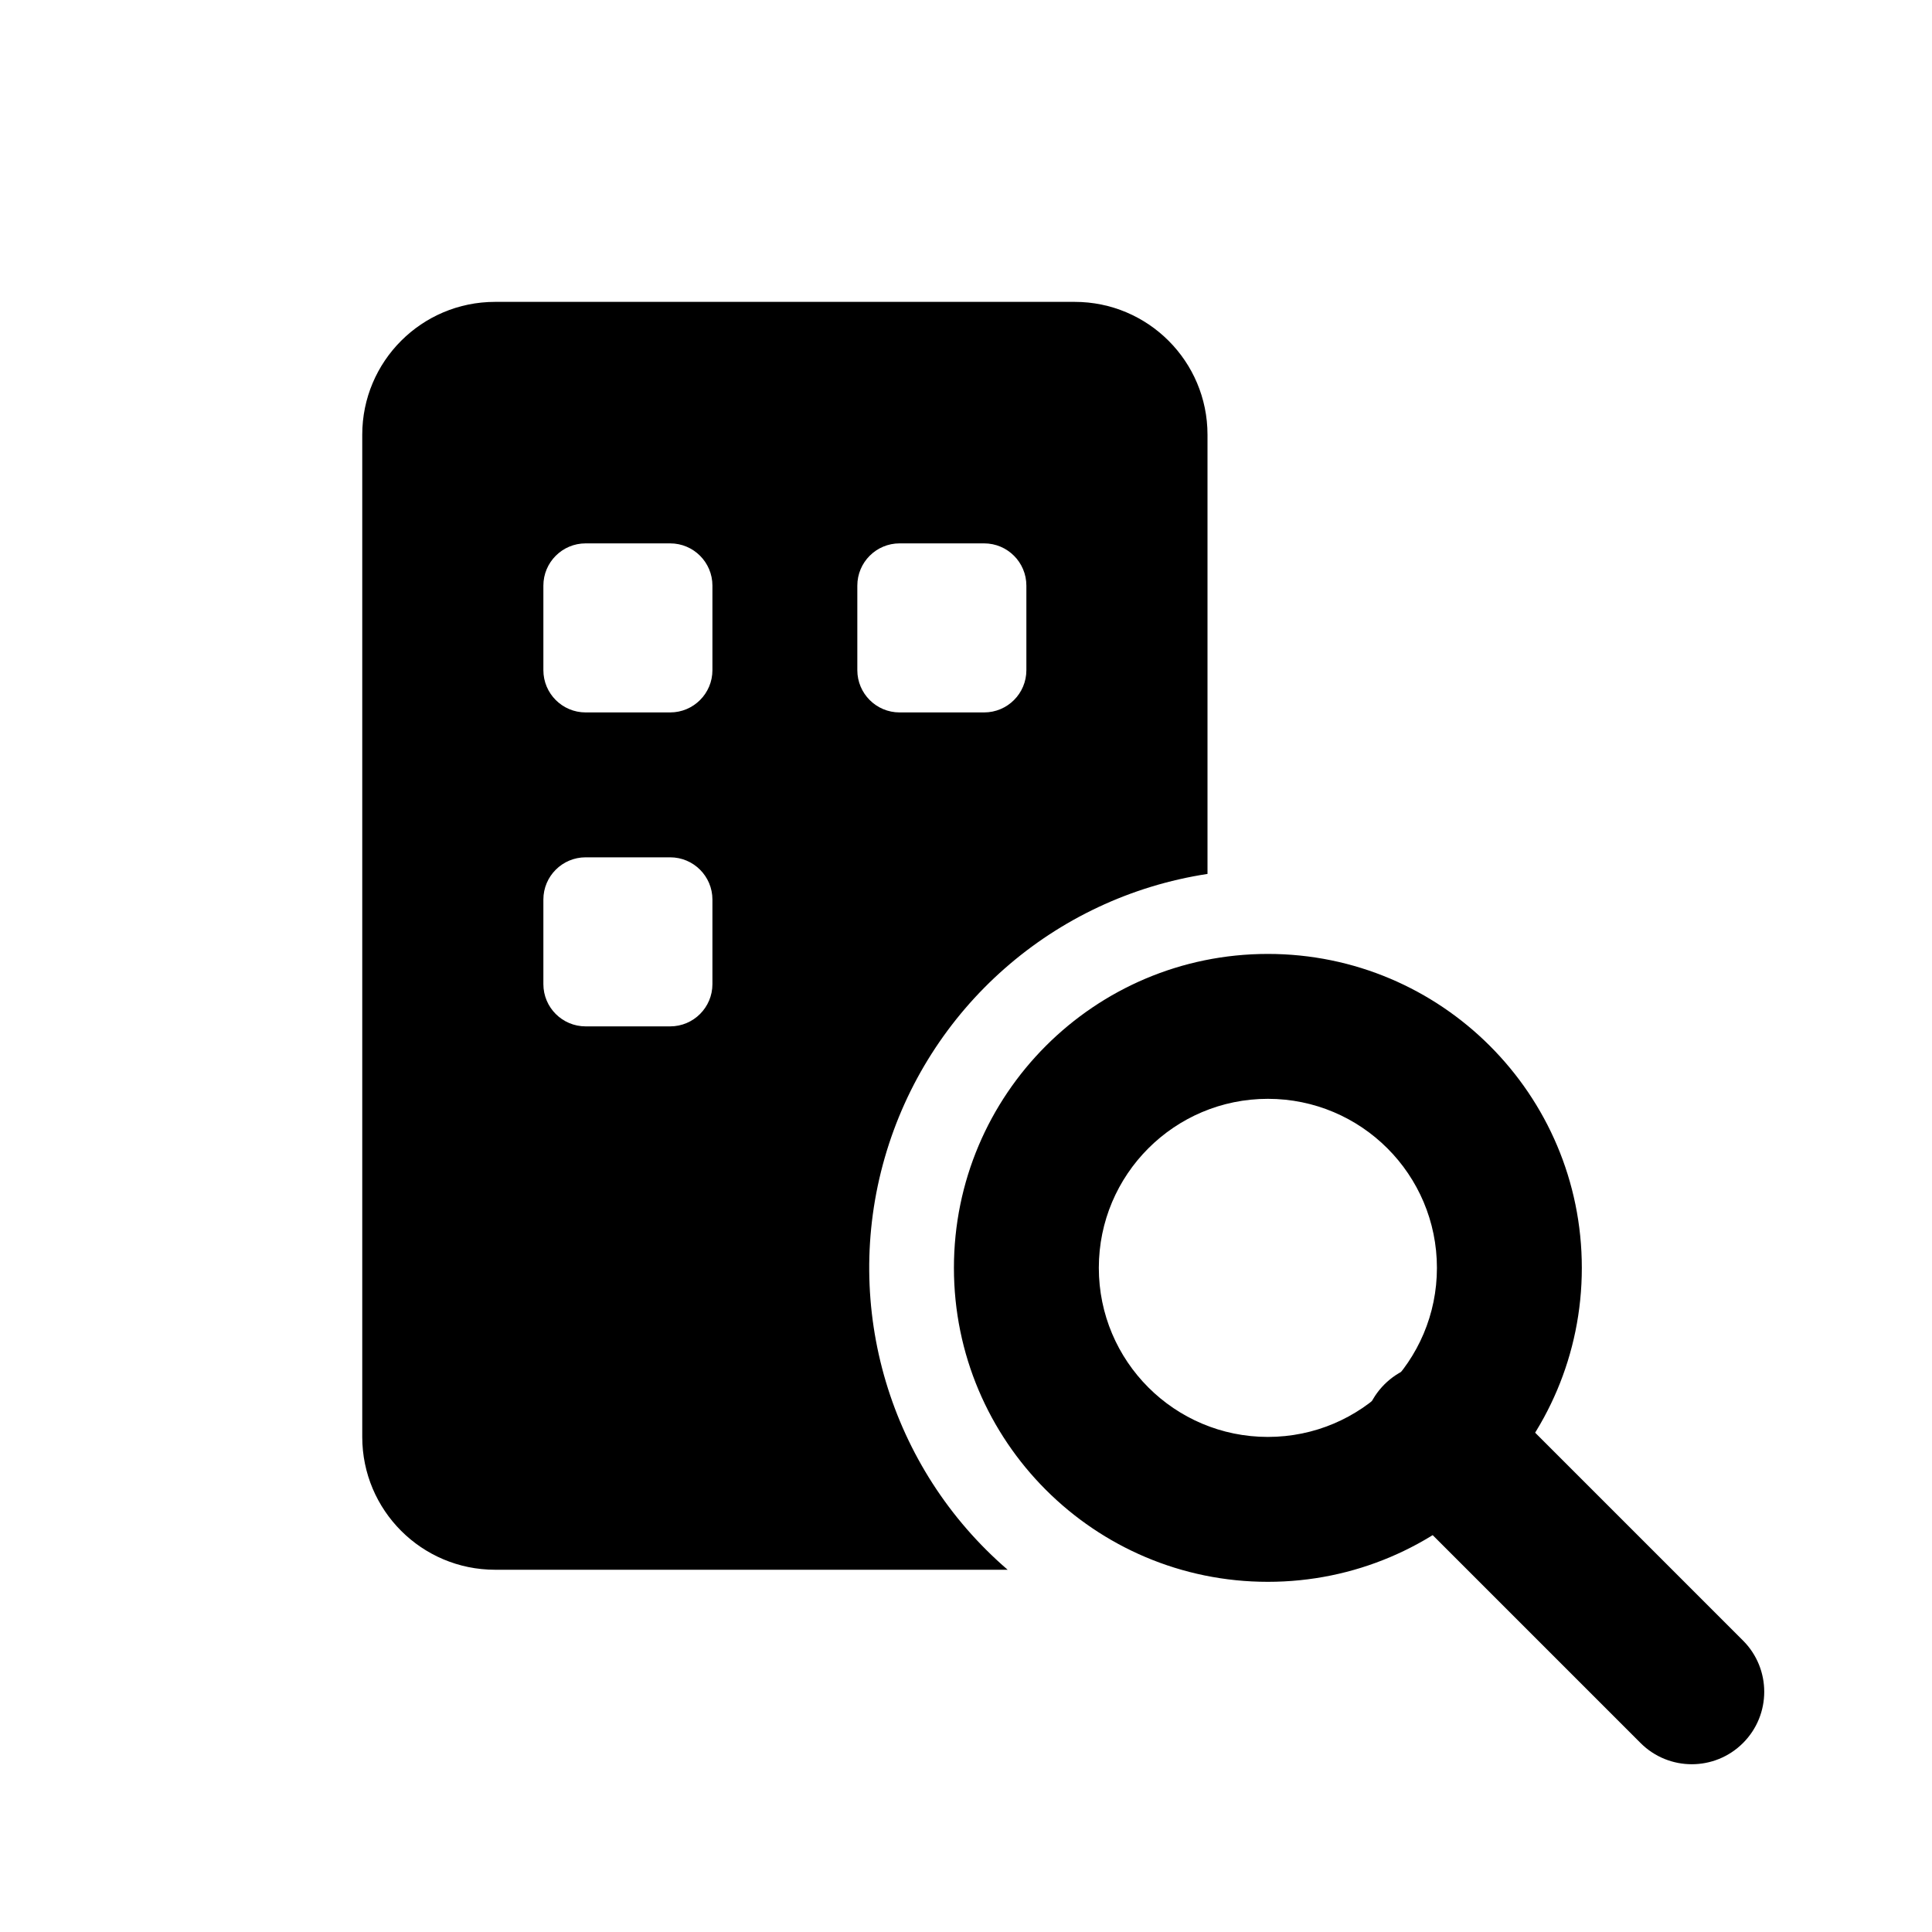
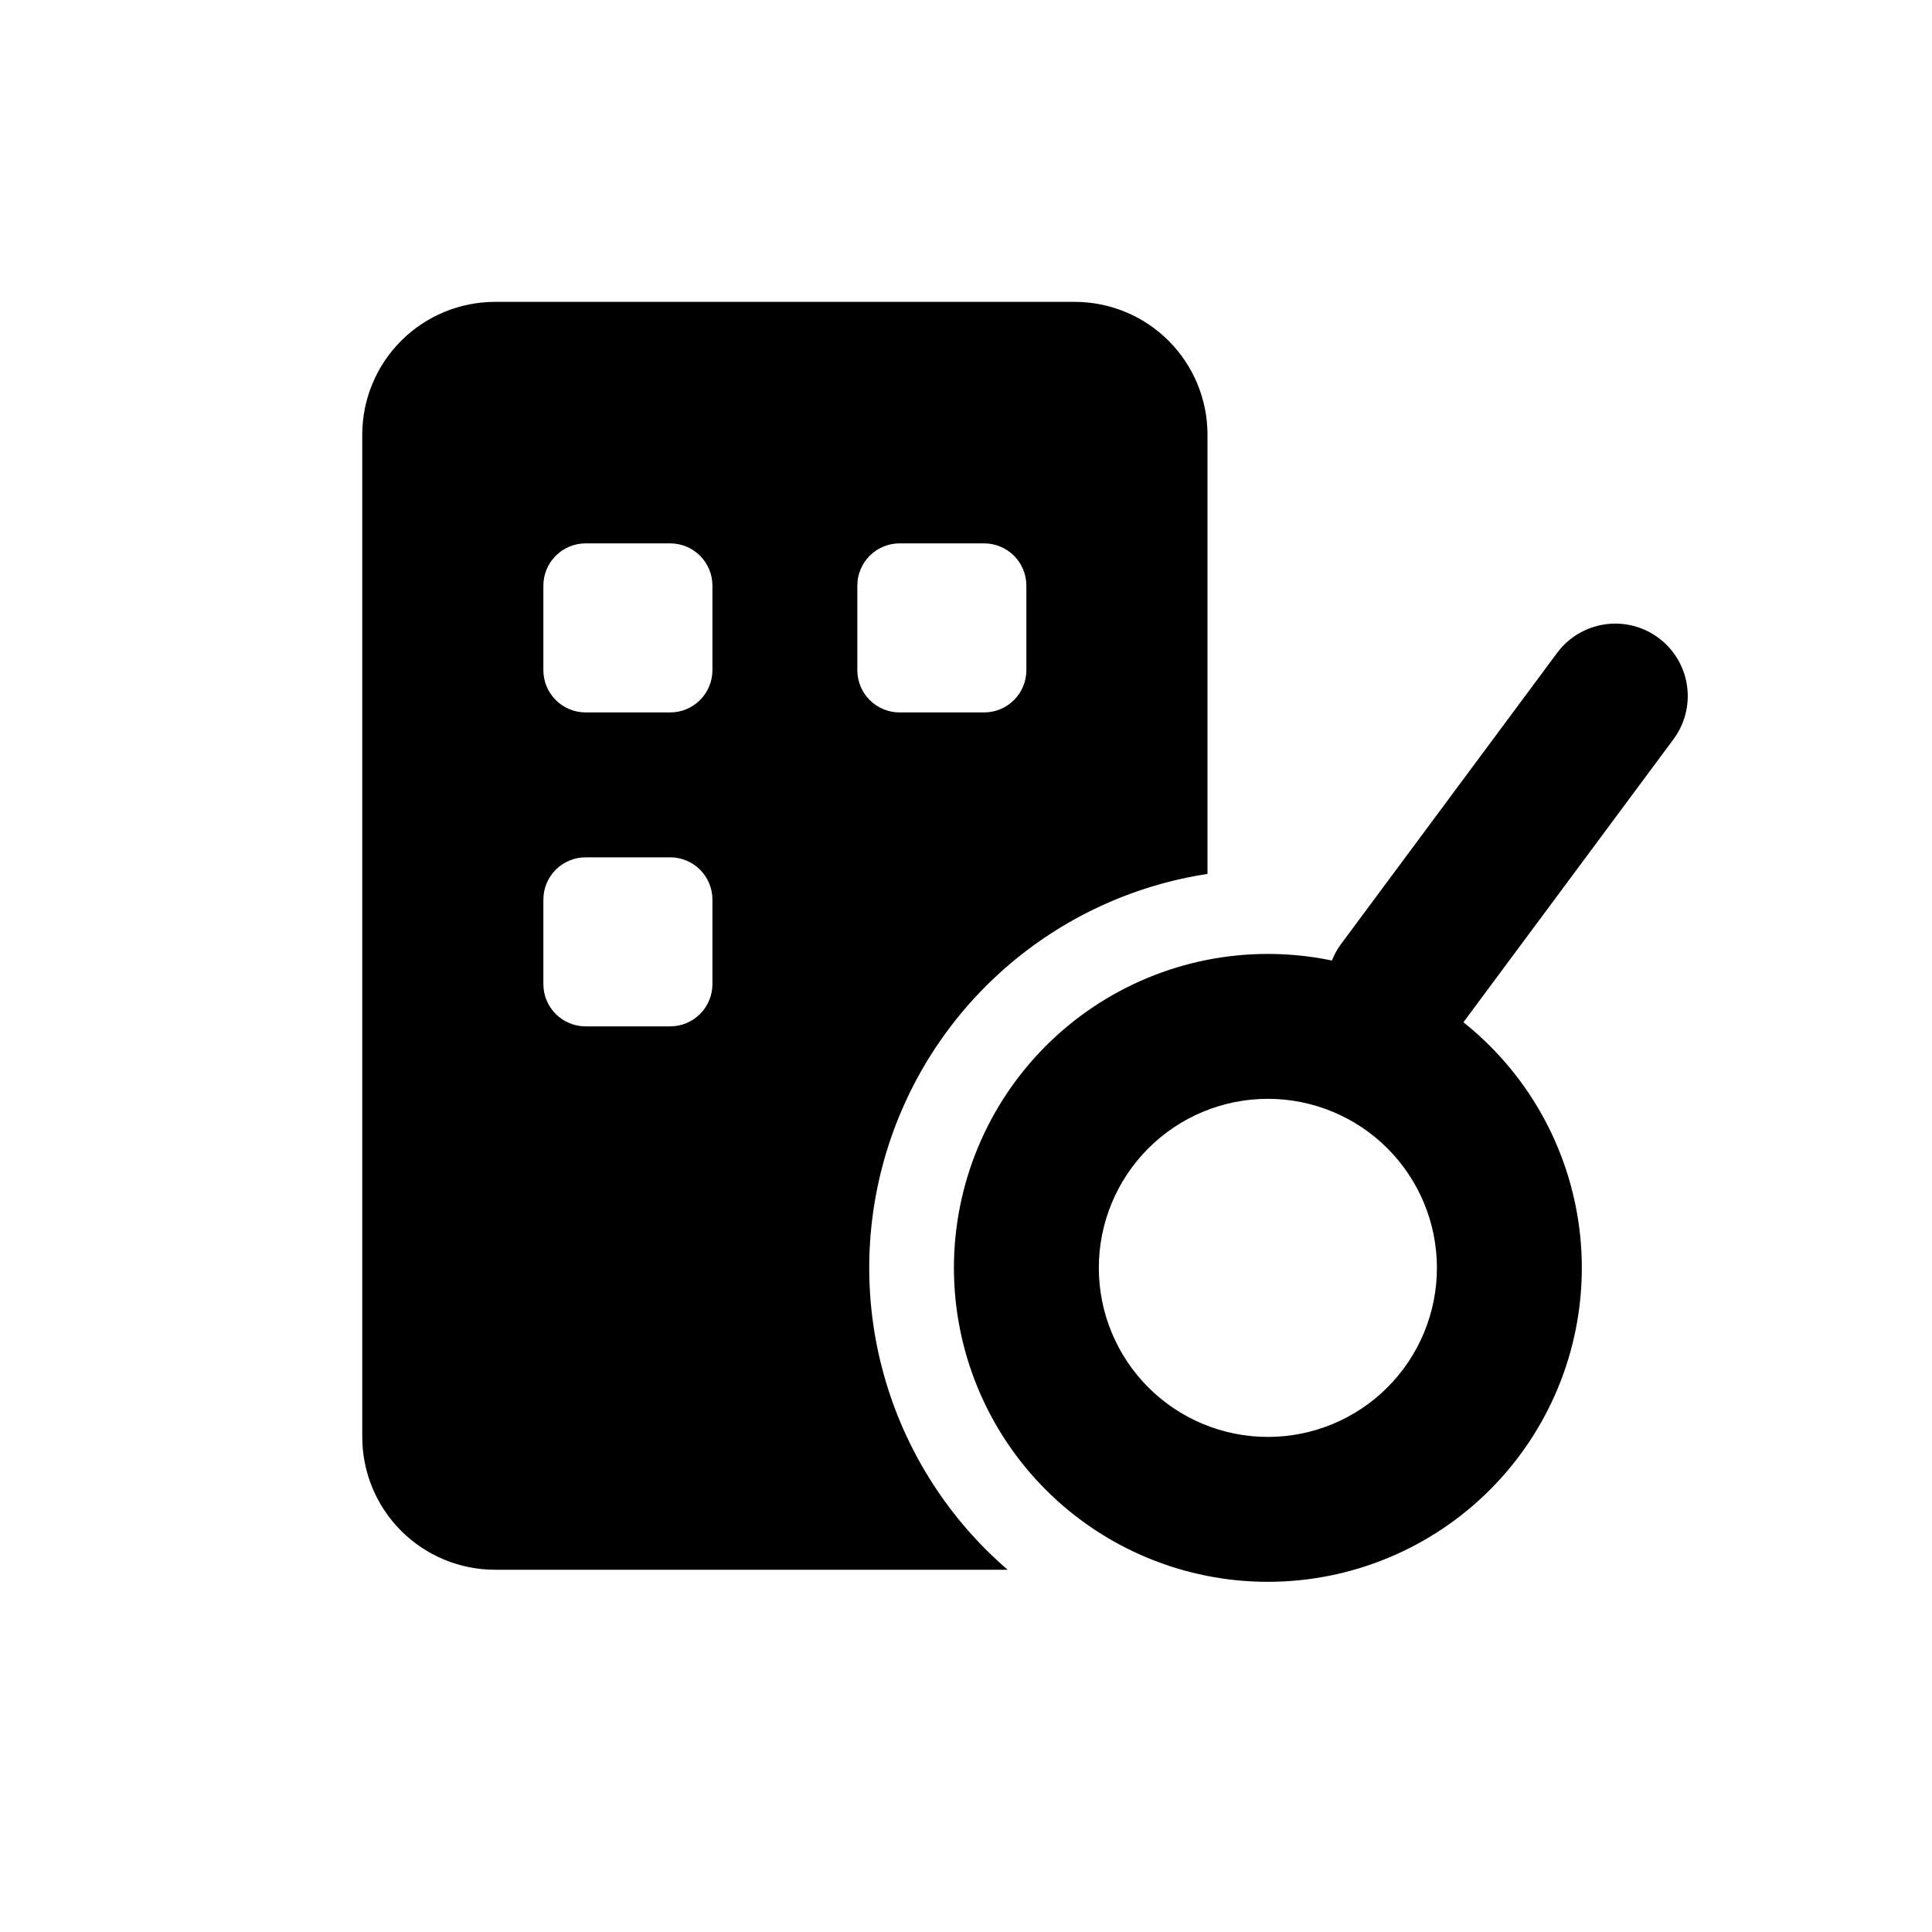
<svg xmlns="http://www.w3.org/2000/svg" viewBox="0 0 640 640" id="property-s-solid">
  <g fill="currentColor">
-     <path d="     M 164 100 H 356 A 44 44 0 0 1 400 144 V 289.5 A 132 132 0 0 0 333.8 520 H 164 A 44 44 0 0 1 120 476 V 144 A 44 44 0 0 1 164 100 Z      M 194 180 A 14 14 0 0 0 180 194 V 222 A 14 14 0 0 0 194 236 H 222 A 14 14 0 0 0 236 222 V 194 A 14 14 0 0 0 222 180 Z      M 298 180 A 14 14 0 0 0 284 194 V 222 A 14 14 0 0 0 298 236 H 326 A 14 14 0 0 0 340 222 V 194 A 14 14 0 0 0 326 180 Z      M 194 284 A 14 14 0 0 0 180 298 V 326 A 14 14 0 0 0 194 340 H 222 A 14 14 0 0 0 236 326 V 298 A 14 14 0 0 0 222 284 Z      M 420 316 a 104 104 0 1 1 0 208 a 104 104 0 1 1 0 -208      M 420 364 a 56 56 0 1 0 0 112 a 56 56 0 1 0 0 -112   " />
-     <path transform="rotate(-45 518 518)" d="M 494 458 a 24 24 0 0 1 48 0 v 120 a 24 24 0 0 1 -48 0 Z" />
+     <path d="M164 100H356C367.67 100 378.861 104.636 387.113 112.887C395.364 121.139 400 132.33 400 144V289.5C375.051 293.313 351.718 304.2 332.767 320.868C313.816 337.537 300.04 359.289 293.073 383.547C286.107 407.805 286.24 433.552 293.458 457.736C300.677 481.921 314.677 503.529 333.8 520H164C152.33 520 141.139 515.364 132.887 507.113C124.636 498.861 120 487.67 120 476V144C120 132.33 124.636 121.139 132.887 112.887C141.139 104.636 152.33 100 164 100ZM194 180C190.287 180 186.726 181.475 184.101 184.101C181.475 186.726 180 190.287 180 194V222C180 223.839 180.362 225.659 181.066 227.358C181.769 229.056 182.8 230.599 184.101 231.899C185.401 233.2 186.944 234.231 188.642 234.934C190.341 235.638 192.161 236 194 236H222C223.839 236 225.659 235.638 227.358 234.934C229.056 234.231 230.599 233.2 231.899 231.899C233.2 230.599 234.231 229.056 234.934 227.358C235.638 225.659 236 223.839 236 222V194C236 192.161 235.638 190.341 234.934 188.642C234.231 186.944 233.2 185.401 231.899 184.101C230.599 182.8 229.056 181.769 227.358 181.066C225.659 180.362 223.839 180 222 180H194ZM298 180C294.287 180 290.726 181.475 288.1 184.101C285.475 186.726 284 190.287 284 194V222C284 223.839 284.362 225.659 285.066 227.358C285.769 229.056 286.8 230.599 288.1 231.899C289.401 233.2 290.944 234.231 292.642 234.934C294.341 235.638 296.161 236 298 236H326C327.839 236 329.659 235.638 331.358 234.934C333.056 234.231 334.599 233.2 335.9 231.899C337.2 230.599 338.231 229.056 338.934 227.358C339.638 225.659 340 223.839 340 222V194C340 190.287 338.525 186.726 335.9 184.101C333.274 181.475 329.713 180 326 180H298ZM194 284C190.287 284 186.726 285.475 184.101 288.1C181.475 290.726 180 294.287 180 298V326C180 329.713 181.475 333.274 184.101 335.9C186.726 338.525 190.287 340 194 340H222C223.839 340 225.659 339.638 227.358 338.934C229.056 338.231 230.599 337.2 231.899 335.9C233.2 334.599 234.231 333.056 234.934 331.358C235.638 329.659 236 327.839 236 326V298C236 296.161 235.638 294.341 234.934 292.642C234.231 290.944 233.2 289.401 231.899 288.1C230.599 286.8 229.056 285.769 227.358 285.066C225.659 284.362 223.839 284 222 284H194ZM420 316C433.657 316 447.181 318.69 459.799 323.917C472.417 329.143 483.882 336.804 493.539 346.461C503.196 356.118 510.857 367.583 516.083 380.201C521.31 392.819 524 406.343 524 420C524 433.657 521.31 447.181 516.083 459.799C510.857 472.417 503.196 483.882 493.539 493.539C483.882 503.196 472.417 510.857 459.799 516.083C447.181 521.31 433.657 524 420 524C406.343 524 392.819 521.31 380.201 516.083C367.583 510.857 356.118 503.196 346.461 493.539C336.804 483.882 329.143 472.417 323.917 459.799C318.69 447.181 316 433.657 316 420C316 406.343 318.69 392.819 323.917 380.201C329.143 367.583 336.804 356.118 346.461 346.461C356.118 336.804 367.583 329.143 380.201 323.917C392.819 318.69 406.343 316 420 316ZM420 364C405.148 364 390.904 369.9 380.402 380.402C369.9 390.904 364 405.148 364 420C364 434.852 369.9 449.096 380.402 459.598C390.904 470.1 405.148 476 420 476C434.852 476 449.096 470.1 459.598 459.598C470.1 449.096 476 434.852 476 420C476 405.148 470.1 390.904 459.598 380.402C449.096 369.9 434.852 364 420 364Z" />
+     <path d="M482.847 341.239C479.054 346.35 473.385 349.745 467.089 350.677C460.792 351.609 454.383 350.001 449.272 346.207C444.161 342.414 440.766 336.745 439.834 330.449C438.902 324.152 440.51 317.743 444.303 312.632L515.821 216.272C519.614 211.161 525.283 207.766 531.58 206.834C537.876 205.902 544.285 207.51 549.396 211.304C554.508 215.097 557.903 220.766 558.834 227.062C559.766 233.359 558.158 239.768 554.365 244.879L482.847 341.239Z" />
  </g>
</svg>
